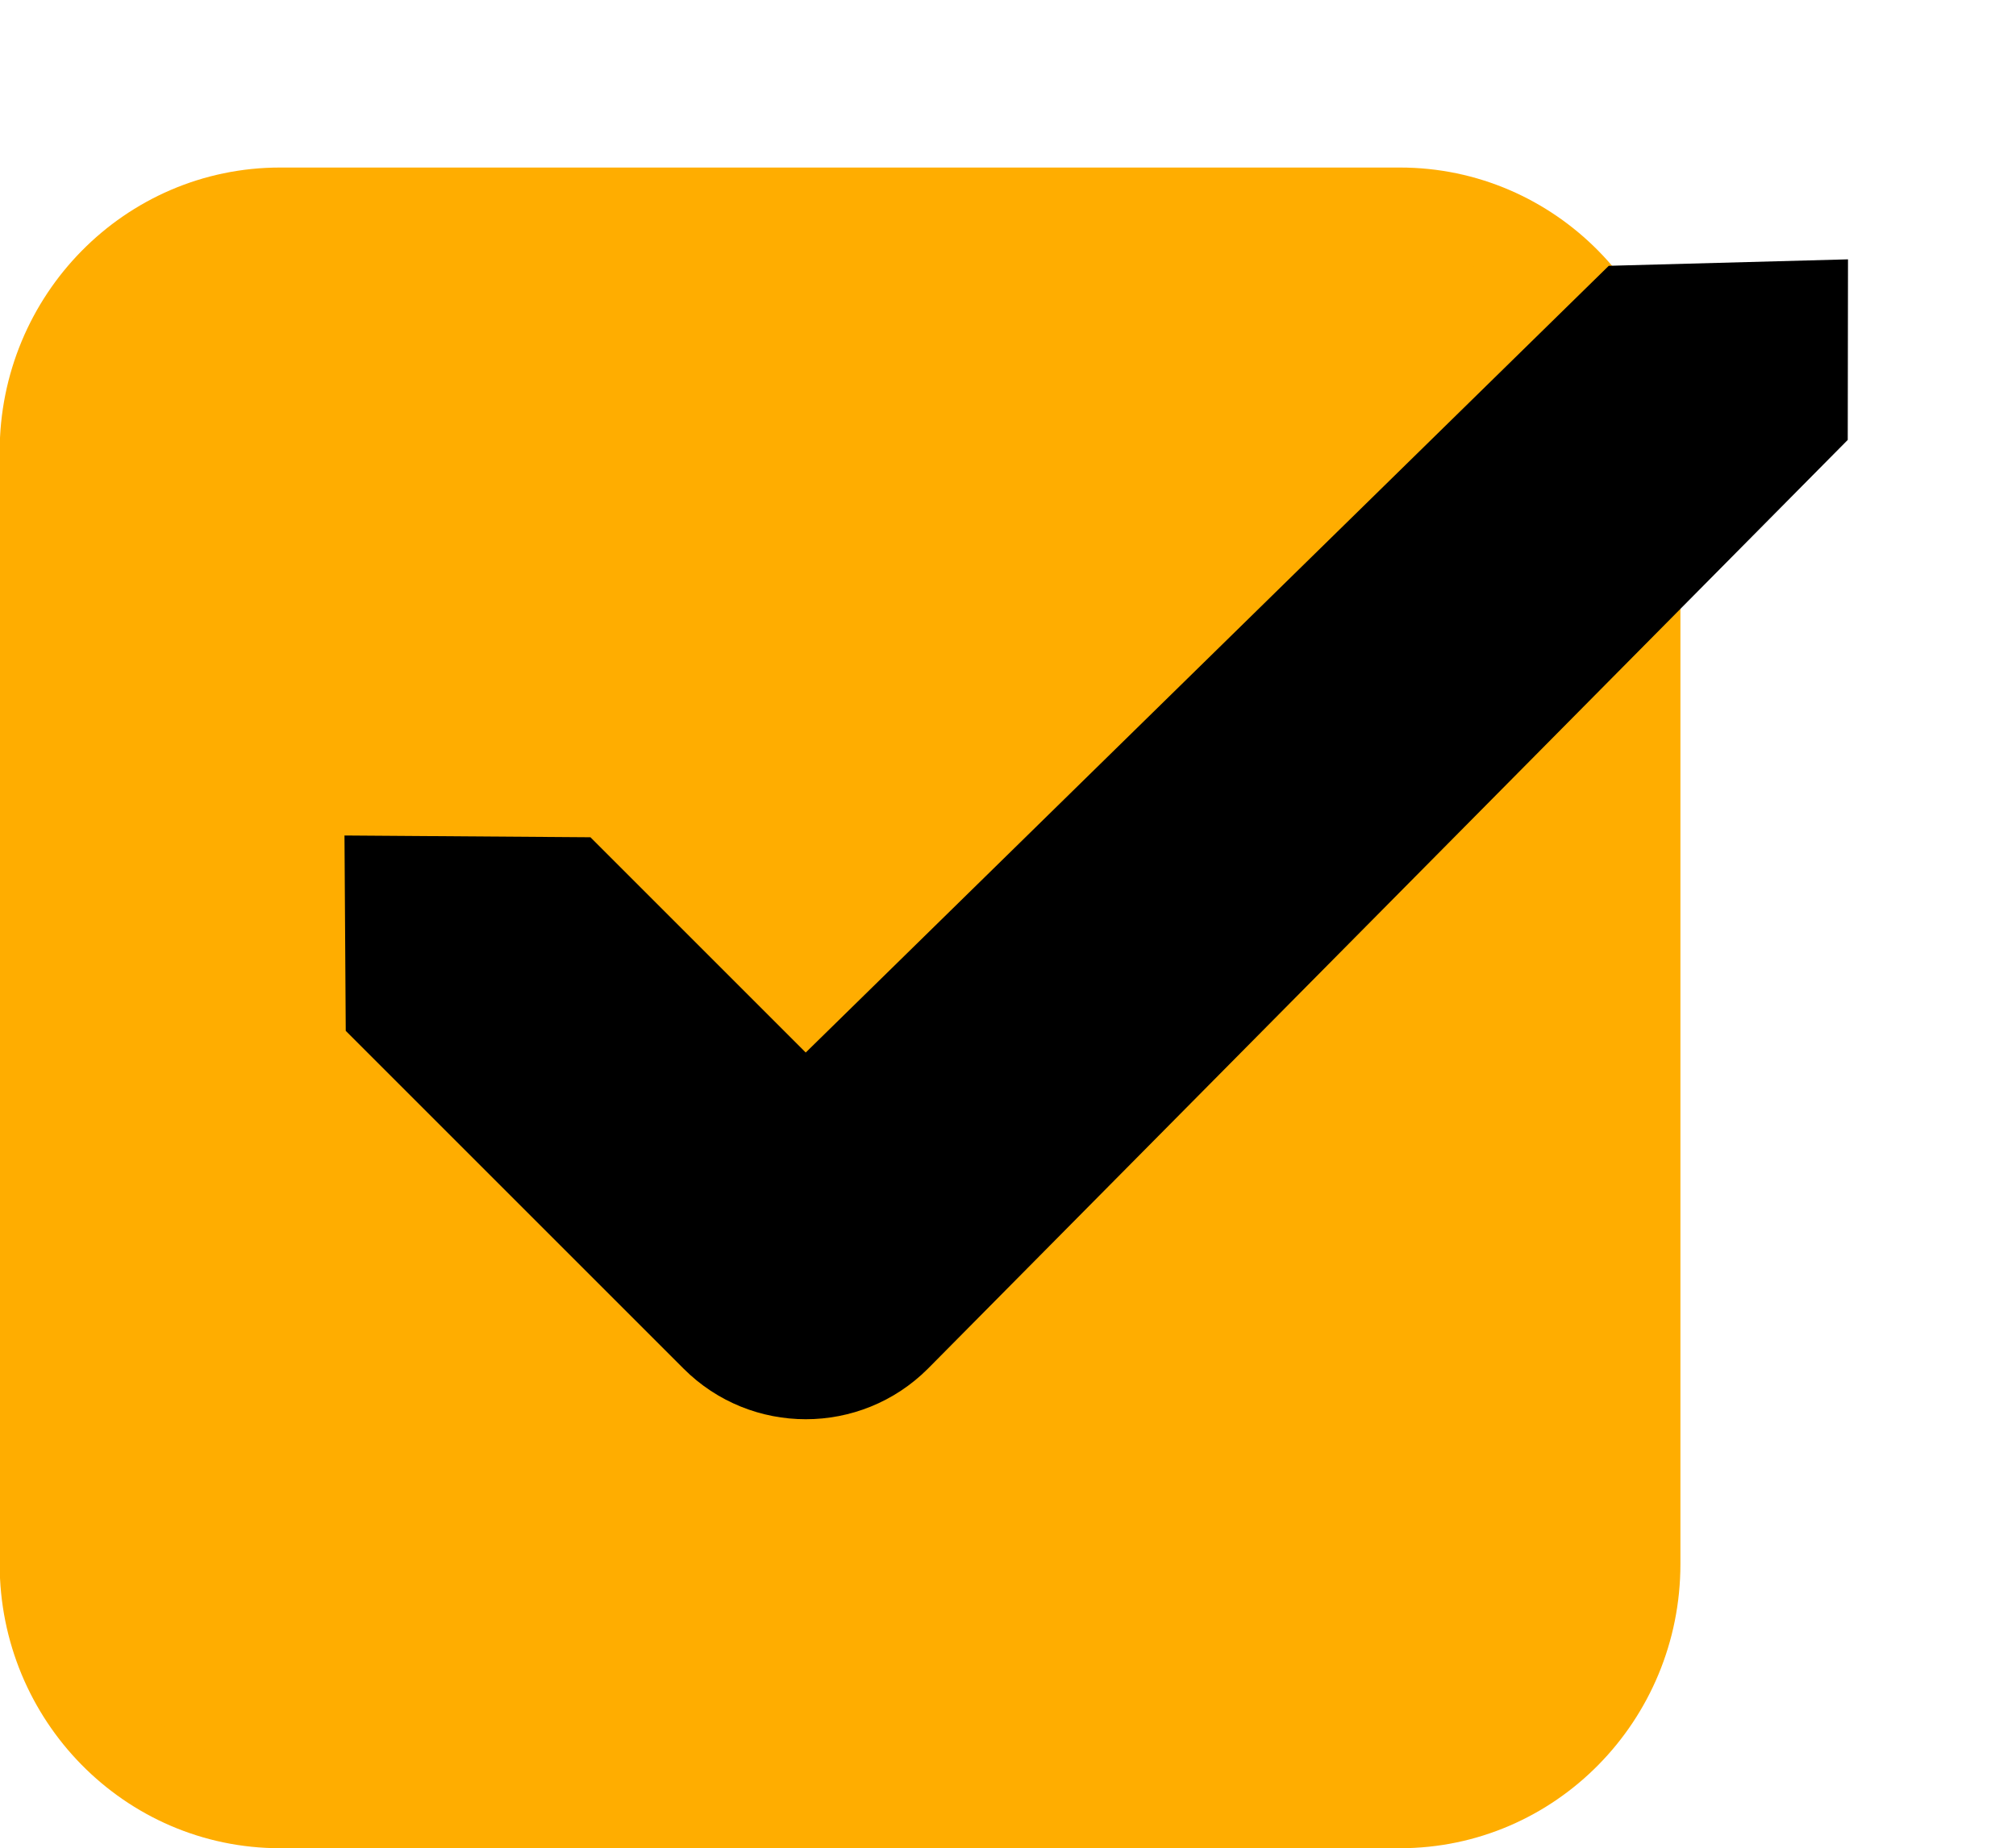
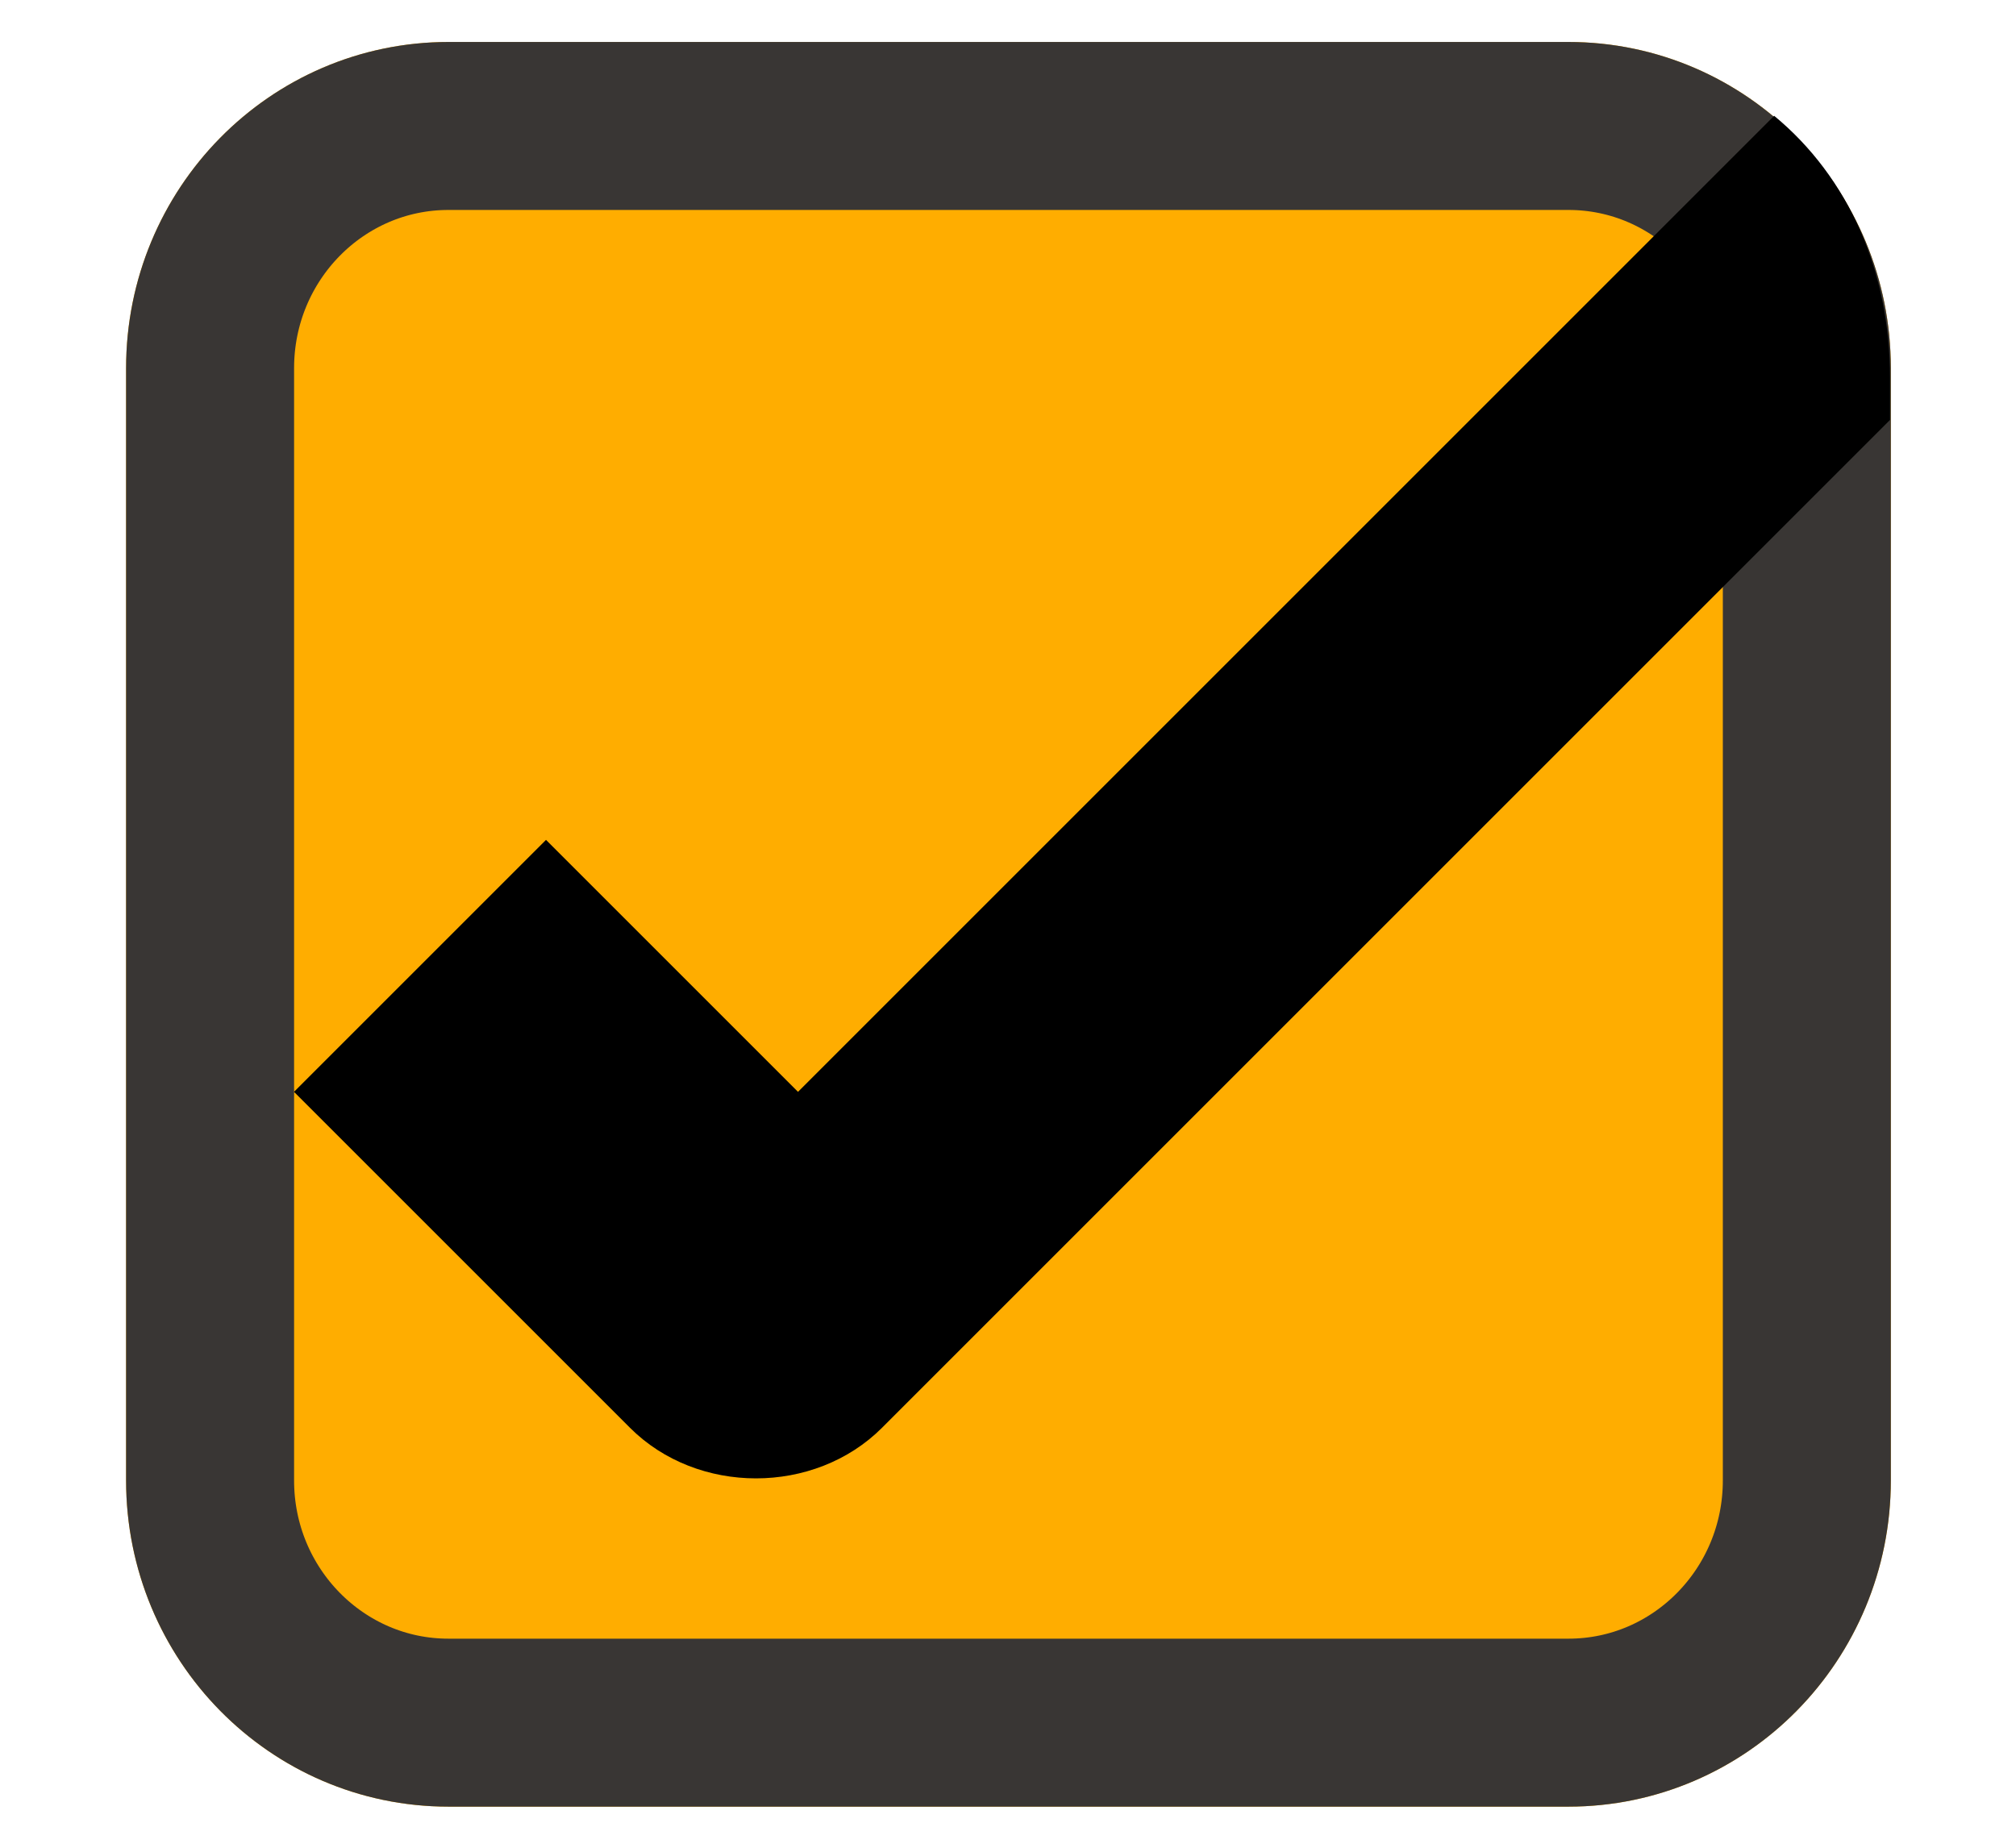
<svg xmlns="http://www.w3.org/2000/svg" xmlns:xlink="http://www.w3.org/1999/xlink" width="24" height="22" id="svg3199" version="1.1">
  <defs id="defs3201">
    <linearGradient id="linearGradient15404">
      <stop id="stop15406" offset="0" style="stop-color:#515151;stop-opacity:1" />
      <stop id="stop15408" offset="1" style="stop-color:#292929;stop-opacity:1" />
    </linearGradient>
    <linearGradient xlink:href="#linearGradient5872-5-1" id="linearGradient5891-0-4" gradientUnits="userSpaceOnUse" x1="205.841" y1="246.709" x2="206.748" y2="231.241" />
    <linearGradient id="linearGradient5872-5-1">
      <stop style="stop-color:#0b2e52;stop-opacity:1" offset="0" id="stop5874-4-4" />
      <stop style="stop-color:#1862af;stop-opacity:1" offset="1" id="stop5876-0-5" />
    </linearGradient>
    <linearGradient y2="-388.73" x2="-93.031" y1="-396.347" x1="-93.031" gradientTransform="matrix(1.591837,0,0,0.8571429,-256.5612,59.68542)" gradientUnits="userSpaceOnUse" id="linearGradient14219" xlink:href="#linearGradient15404" />
    <linearGradient id="linearGradient10013-4-63-6">
      <stop style="stop-color:#333333;stop-opacity:1;" offset="0" id="stop10015-2-76-1" />
      <stop style="stop-color:#292929;stop-opacity:1" offset="1" id="stop10017-46-15-8" />
    </linearGradient>
    <linearGradient id="linearGradient10597-5">
      <stop style="stop-color:#16191a;stop-opacity:1;" offset="0" id="stop10599-2" />
      <stop style="stop-color:#2b3133;stop-opacity:1" offset="1" id="stop10601-5" />
    </linearGradient>
    <linearGradient y2="-322.164" x2="921.225" y1="-330.051" x1="921.328" gradientTransform="matrix(1.591837,0,0,0.8571429,-1456.546,275.4519)" gradientUnits="userSpaceOnUse" id="linearGradient15374" xlink:href="#linearGradient10013-4-63-6" />
    <linearGradient gradientTransform="translate(-1199.985,216.3805)" y2="-227.08" x2="1203.918" y1="-217.567" x1="1203.918" gradientUnits="userSpaceOnUse" id="linearGradient15376" xlink:href="#linearGradient10597-5" />
    <linearGradient id="linearGradient5581-5-2-4-6-8-7-35-8">
      <stop id="stop5583-0-92-8-0-7-6-5-1" offset="0" style="stop-color:#454c4c;stop-opacity:1;" />
      <stop style="stop-color:#393f3f;stop-opacity:1;" offset="0.4" id="stop5585-4-7-2-7-9-9-92-0" />
      <stop id="stop5587-6-7-2-0-3-1-21-5" offset="1" style="stop-color:#2d3232;stop-opacity:1;" />
    </linearGradient>
  </defs>
  <g id="layer1" transform="translate(-342.5,-521.3622)">
-     <rect ry="2.884" style="color:#000000;display:inline;overflow:visible;visibility:visible;fill:#ffad00;fill-opacity:1;stroke:#ffad00;stroke-width:1;stroke-linecap:butt;stroke-linejoin:round;stroke-miterlimit:4;stroke-dasharray:none;stroke-dashoffset:0;stroke-opacity:1;marker:none;enable-background:accumulate" id="rect11803" width="19.009" height="19.011" x="342.996" y="523.857" rx="2.838" />
+     <rect rx="2.838" y="522.862" x="345.001" height="19.011" width="19.009" id="rect11803" style="color:#000000;display:inline;overflow:visible;visibility:visible;fill:#ffad00;fill-opacity:1;stroke:#ffad00;stroke-width:2;stroke-linecap:butt;stroke-linejoin:round;stroke-miterlimit:4;stroke-dasharray:none;stroke-dashoffset:0;stroke-opacity:1;marker:none;enable-background:accumulate" ry="2.884" />
+     <rect rx="2.838" y="522.862" x="345.001" height="19.011" width="19.009" id="rect1187" style="color:#000000;display:inline;overflow:visible;visibility:visible;fill:#ffad00;fill-opacity:1;stroke:#393634;stroke-width:2;stroke-linecap:butt;stroke-linejoin:round;stroke-miterlimit:4;stroke-dasharray:none;stroke-dashoffset:0;stroke-opacity:1;marker:none;enable-background:accumulate" ry="2.884" />
    <rect style="color:#000000;fill:none;stroke:none;stroke-width:2;marker:none;visibility:visible;display:inline;overflow:visible;enable-background:accumulate" id="rect17347" width="21.944" height="21.944" x="342.299" y="521.584" />
-     <path style="font-size:medium;font-style:normal;font-variant:normal;font-weight:normal;font-stretch:normal;text-indent:0;text-align:start;text-decoration:none;line-height:normal;letter-spacing:normal;word-spacing:normal;text-transform:none;direction:ltr;block-progression:tb;writing-mode:lr-tb;text-anchor:start;baseline-shift:baseline;color:#000000;fill:#000000;fill-opacity:1;stroke:none;stroke-width:3;marker:none;visibility:visible;display:inline;overflow:visible;enable-background:accumulate;font-family:sans-serif;-inkscape-font-specification:sans-serif" d="m 361.652,524.527 -9.56,9.367 -2.563,-2.563 -2.928,-0.021 0.015,2.326 4.022,4.022 c 0.803,0.803 2.106,0.803 2.909,0 l 10.95,-11.058 0.003,-2.15 z" id="path12830-4-17-0" />
+     <path id="path12830-4-17-0" style="color:#000000;font-style:normal;font-variant:normal;font-weight:normal;font-stretch:normal;font-size:medium;line-height:normal;font-family:sans-serif;-inkscape-font-specification:sans-serif;text-indent:0;text-align:start;text-decoration:none;text-decoration-line:none;letter-spacing:normal;word-spacing:normal;text-transform:none;writing-mode:lr-tb;direction:ltr;baseline-shift:baseline;text-anchor:start;display:inline;overflow:visible;visibility:visible;fill:#000000;fill-opacity:1;stroke:none;stroke-width:3;marker:none;enable-background:accumulate" d="M 21.121 1.379 L 9.5 13 L 6.5 10 L 3.5 13 L 7.5 17 C 8.303 17.803 9.697 17.803 10.5 17 L 22.5 5 L 22.5 4.5 C 22.5 3.233 22.008 2.111 21.121 1.379 z " transform="translate(342.5,521.3622)" />
  </g>
</svg>
